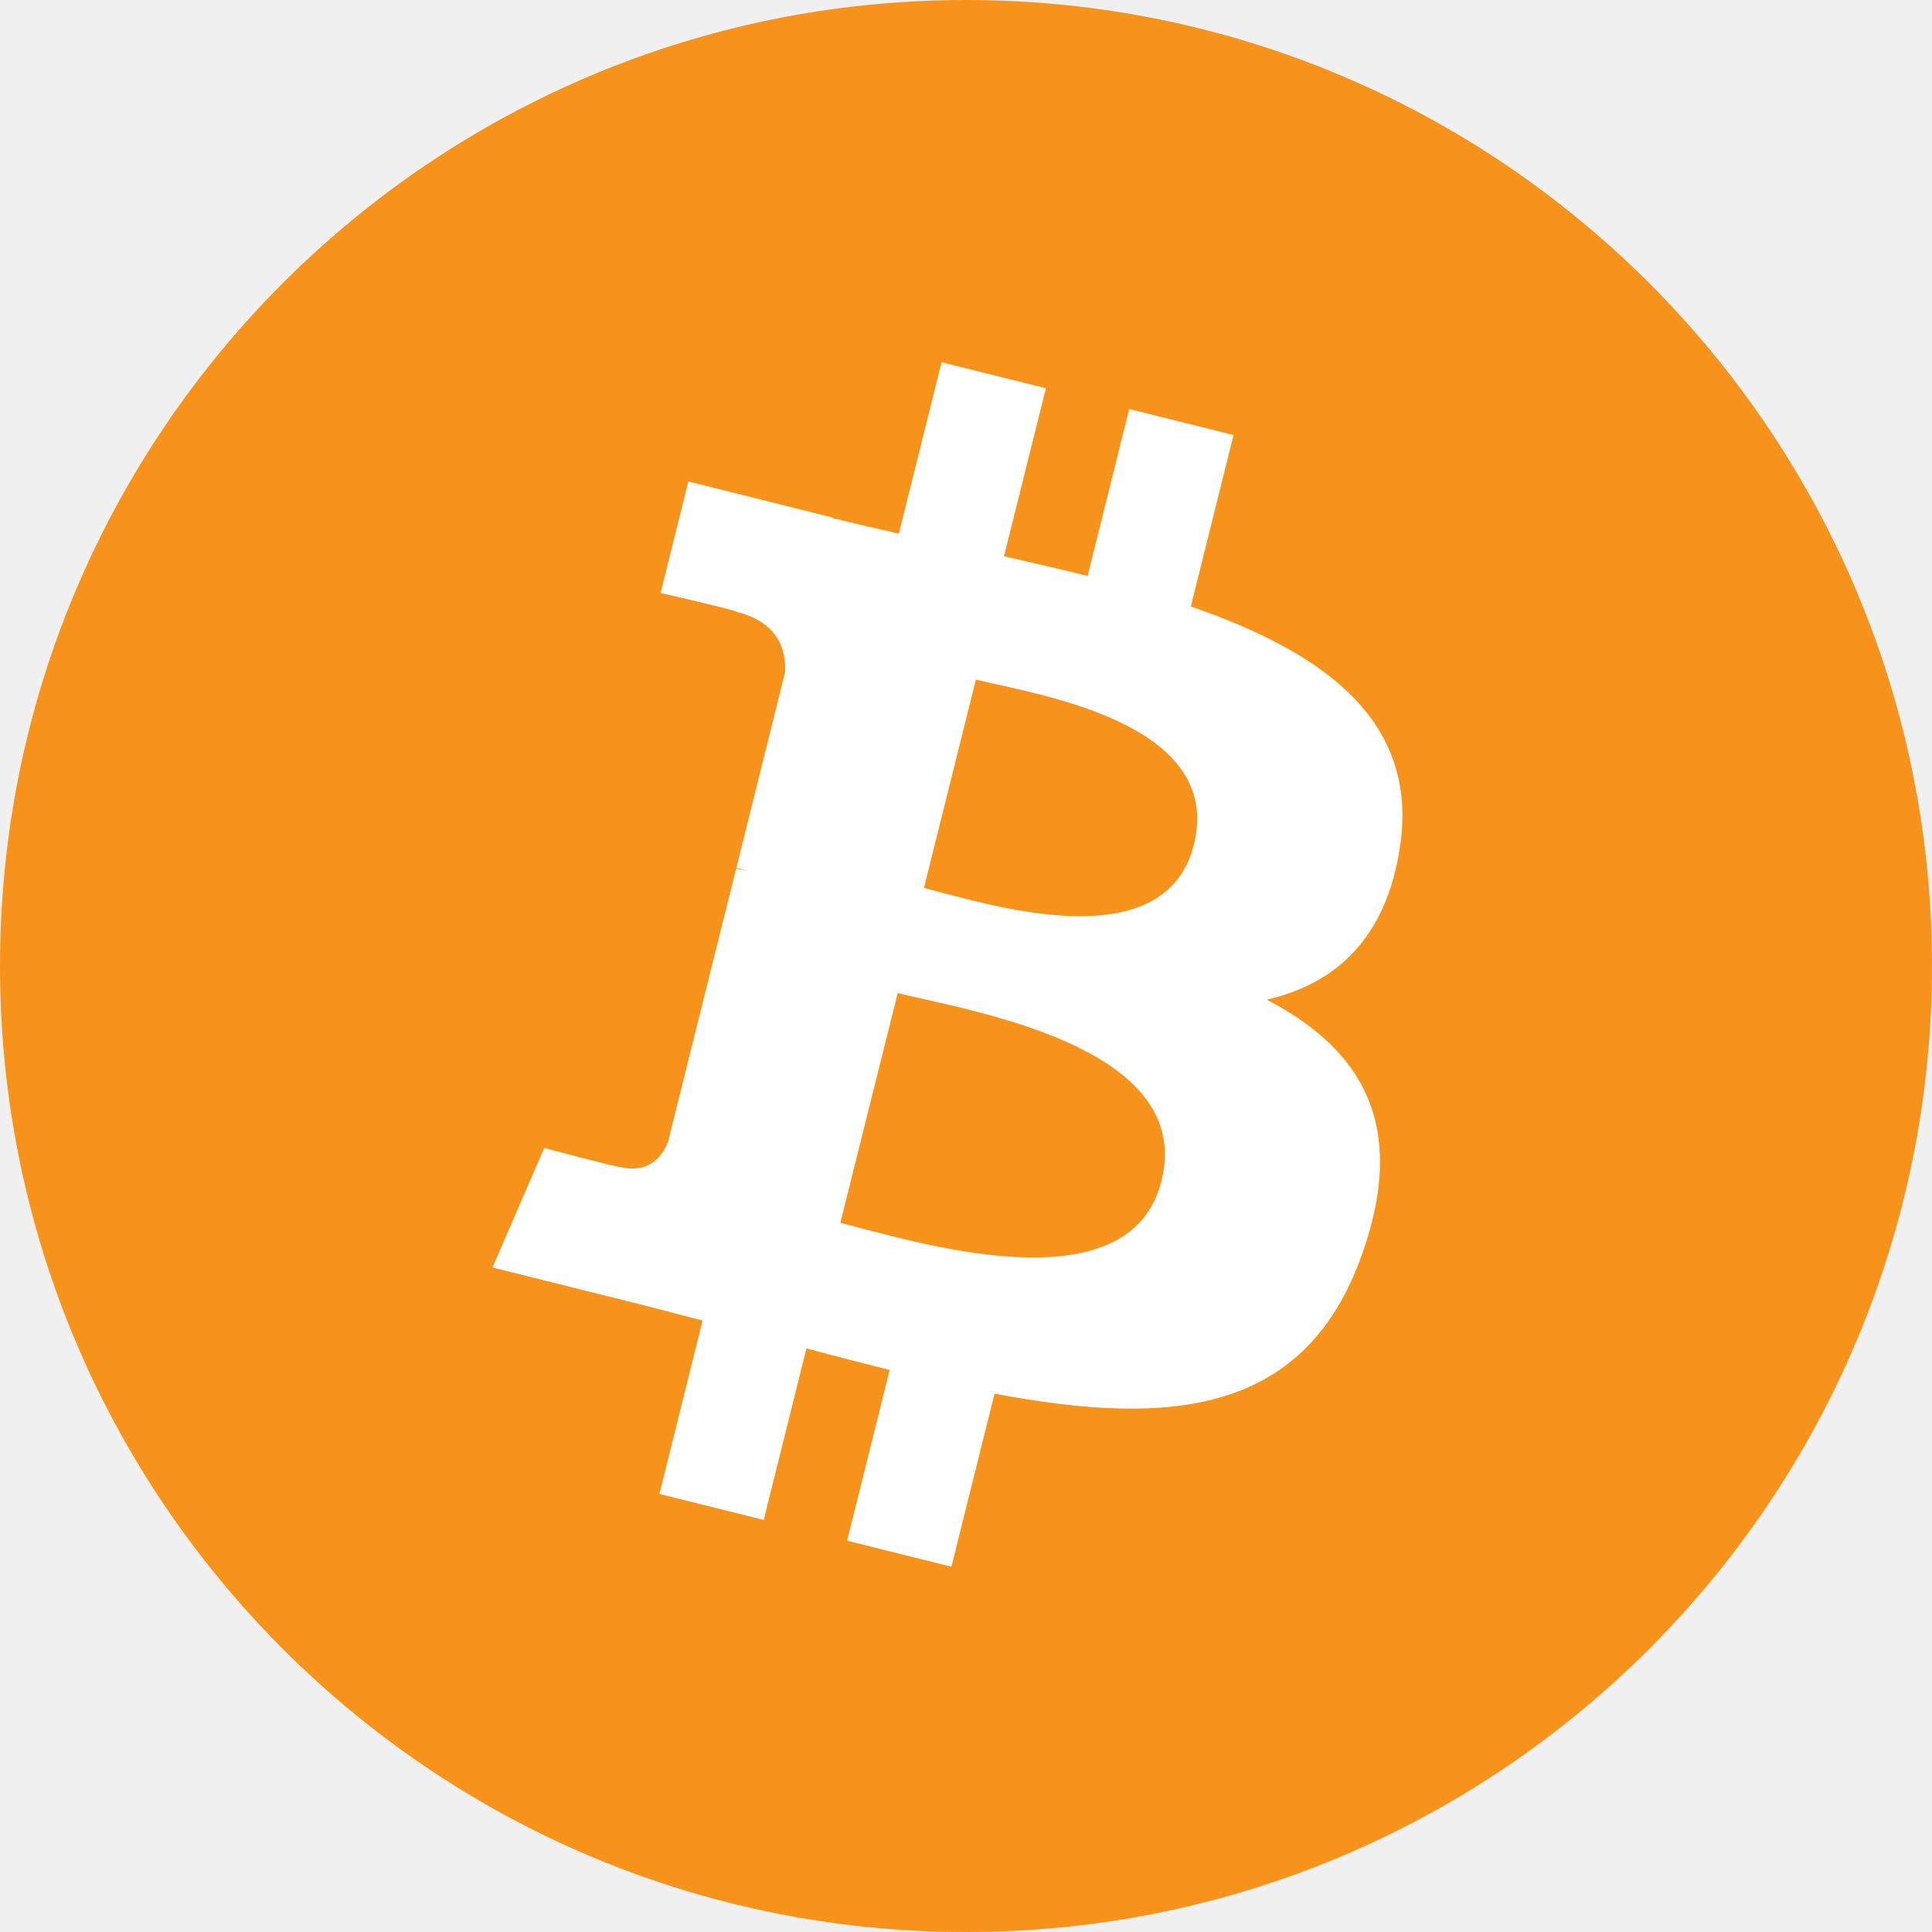
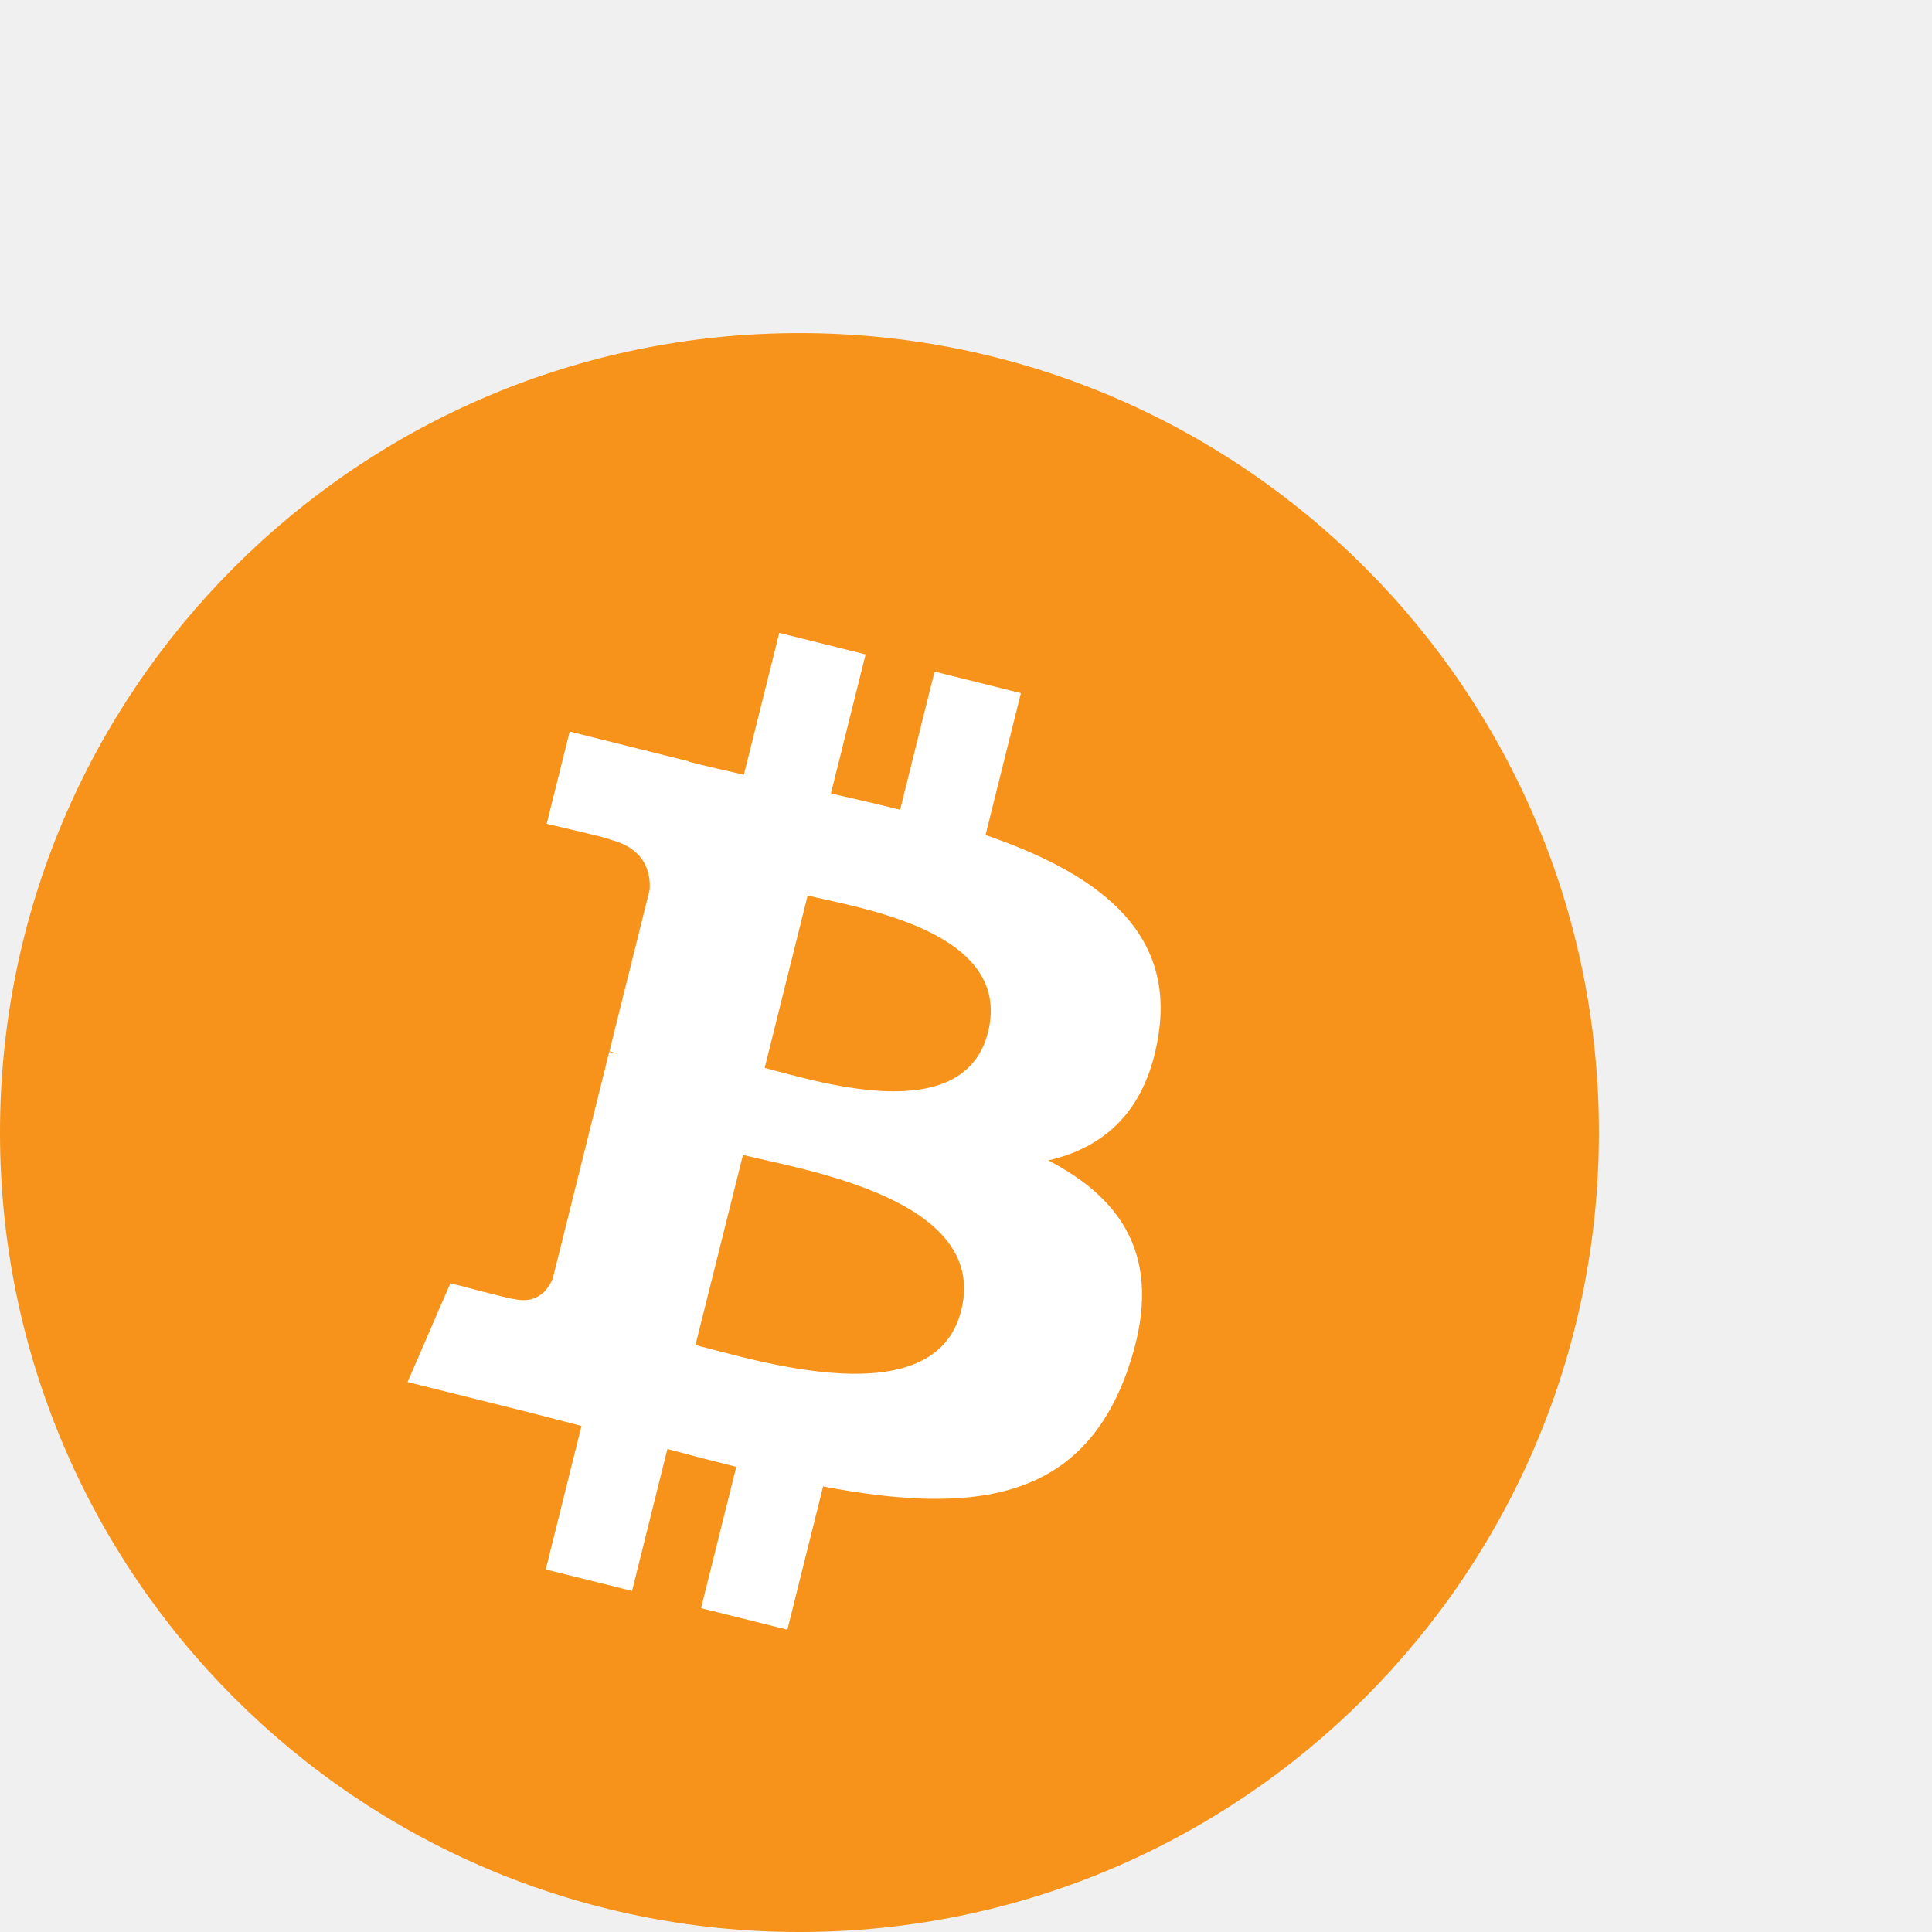
- <svg xmlns="http://www.w3.org/2000/svg" width="24" height="24" viewBox="0 0 24 24" fill="none">
+ <svg xmlns="http://www.w3.org/2000/svg" width="24" height="24" viewBox="0 -5 29 29" fill="none">
  <g clip-path="url(#clip0_1001_1189)">
    <path d="M12 24C18.627 24 24 18.627 24 12C24 5.373 18.627 0 12 0C5.373 0 0 5.373 0 12C0 18.627 5.373 24 12 24Z" fill="#F7931A" />
    <path d="M17.392 10.515C17.627 8.943 16.43 8.098 14.793 7.534L15.324 5.404L14.028 5.081L13.511 7.155C13.17 7.069 12.82 6.99 12.472 6.91L12.993 4.823L11.697 4.5L11.166 6.629C10.884 6.565 10.607 6.502 10.338 6.434L10.339 6.428L8.551 5.981L8.206 7.366C8.206 7.366 9.169 7.586 9.148 7.6C9.673 7.731 9.768 8.078 9.752 8.354L9.148 10.78C9.184 10.79 9.23 10.803 9.283 10.823L9.145 10.79L8.298 14.188C8.233 14.348 8.071 14.587 7.703 14.496C7.717 14.515 6.761 14.261 6.761 14.261L6.118 15.745L7.805 16.166C8.119 16.244 8.426 16.327 8.728 16.404L8.192 18.558L9.487 18.881L10.018 16.75C10.373 16.846 10.716 16.934 11.052 17.018L10.523 19.139L11.819 19.462L12.355 17.312C14.566 17.731 16.228 17.562 16.927 15.562C17.491 13.953 16.9 13.024 15.736 12.418C16.584 12.223 17.221 11.666 17.392 10.515ZM14.429 14.668C14.03 16.279 11.318 15.408 10.439 15.19L11.152 12.336C12.031 12.556 14.848 12.99 14.429 14.668ZM14.831 10.492C14.465 11.957 12.209 11.212 11.478 11.03L12.123 8.442C12.854 8.624 15.211 8.964 14.831 10.492Z" fill="white" />
  </g>
  <defs>
    <clipPath id="clip0_1001_1189">
      <rect width="24" height="24" fill="white" />
    </clipPath>
  </defs>
</svg>
